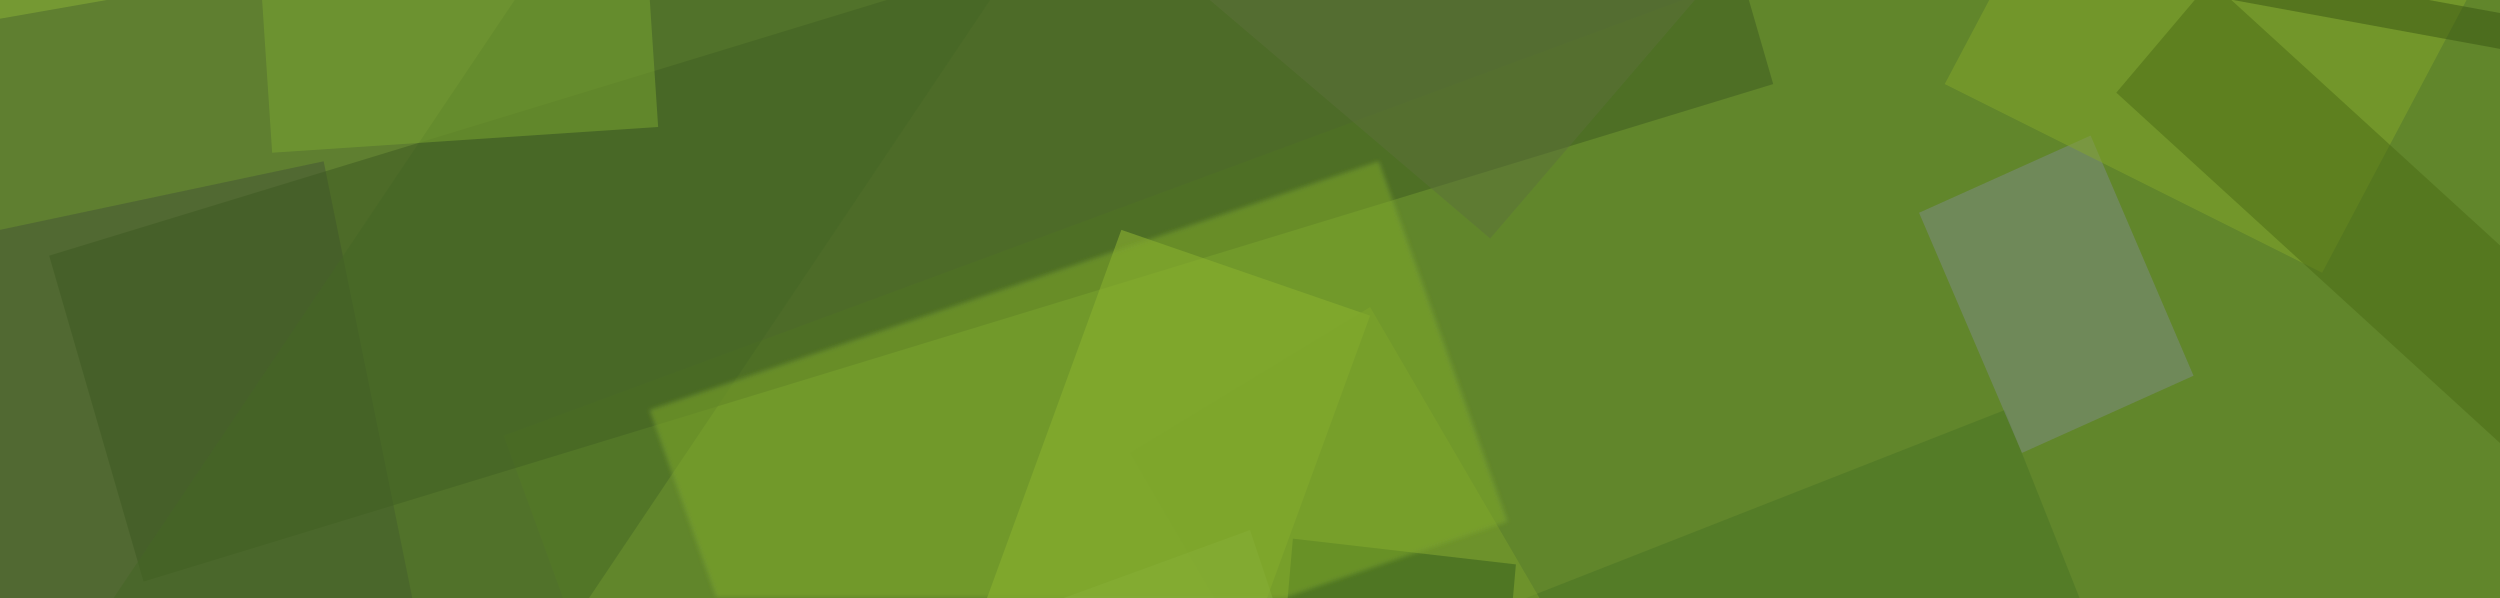
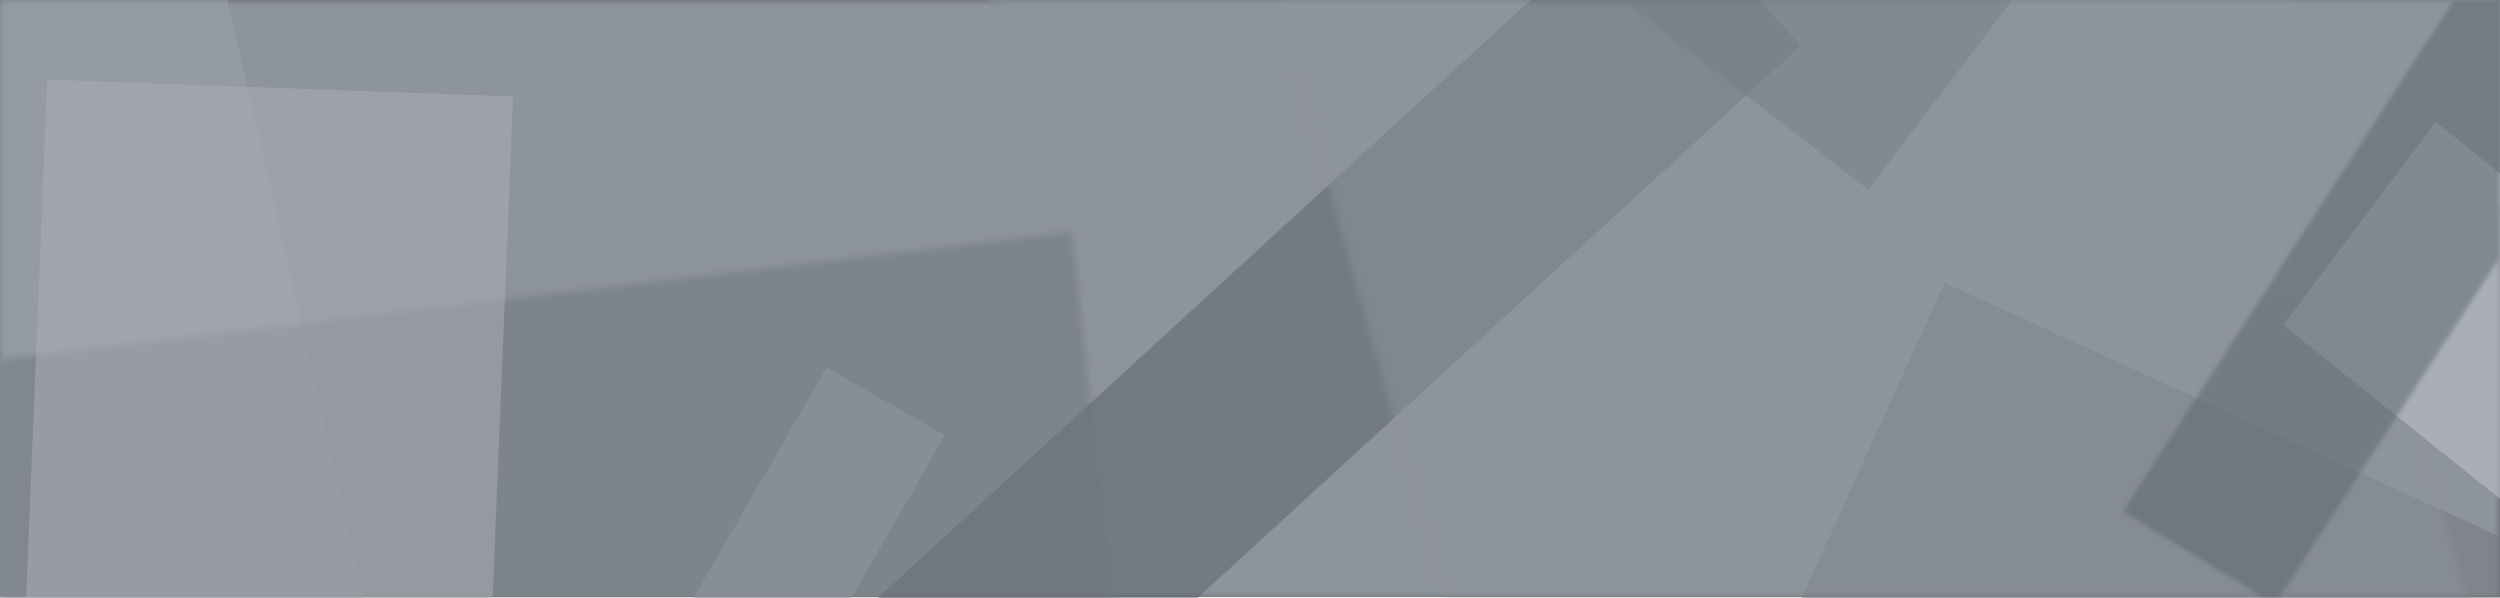
<svg xmlns="http://www.w3.org/2000/svg" id="Layer_1" viewBox="0 0 670 160">
  <defs>
-     <style>.cls-1{fill:#5f7f30;}.cls-2{fill:rgba(126,140,137,.5);}.cls-3{fill:rgba(101,142,39,.5);}.cls-4{fill:rgba(152,191,53,.5);}.cls-5{fill:rgba(132,167,43,.5);}.cls-6{fill:rgba(140,179,69,.5);}.cls-7{fill:rgba(141,180,55,.5);}.cls-8{fill:rgba(68,85,53,.5);}.cls-9{fill:rgba(61,88,33,.5);}.cls-10{fill:rgba(72,114,37,.5);}.cls-11{fill:rgba(56,85,19,.5);}.cls-12{fill:rgba(51,90,29,.5);}.cls-13{fill:rgba(75,107,20,.5);}.cls-14{fill:rgba(69,102,37,.5);}.cls-15{fill:rgba(93,112,59,.5);}.cls-16{fill:rgba(122,166,48,.5);}.cls-17{fill:rgba(122,159,45,.5);}.cls-18{fill:none;filter:url(#g0.6);}.cls-19{fill:#7fac27;opacity:.5;}</style>
+     <style>.cls-1{fill:#666d72;}.cls-2{fill:rgba(143,151,159,.5);}.cls-3{fill:rgba(144,152,160,.5);}.cls-4{fill:rgba(196,202,209,.5);}.cls-5{fill:rgba(214,217,222,.5);}.cls-6{fill:rgba(175,177,183,.5);}.cls-7{fill:rgba(112,119,124,.5);}.cls-8{fill:rgba(154,162,168,.5);}.cls-9{fill:rgba(89,96,104,.5);}.cls-10{fill:rgba(119,126,135,.5);}.cls-11{filter:url(#g1);}.cls-11,.cls-12,.cls-13,.cls-14{fill:none;}.cls-12{filter:url(#g0.6);}.cls-13{filter:url(#g1-2);}.cls-14{filter:url(#g1-3);}.cls-15{fill:#59636b;}.cls-15,.cls-16,.cls-17,.cls-18{opacity:.5;}.cls-16{fill:#b6bcc6;}.cls-17{fill:#8d939b;}.cls-18{fill:#6b727b;}</style>
+     <filter id="g1">
+       <feGaussianBlur stdDeviation="1" />
+     </filter>
+     <filter id="g1-2">
+       <feGaussianBlur stdDeviation="1" />
+     </filter>
+     <filter id="g1-3">
+       <feGaussianBlur stdDeviation="1" />
+     </filter>
    <filter id="g0.6">
      <feGaussianBlur stdDeviation="0.6" />
    </filter>
  </defs>
-   <rect class="cls-1" x="-124.75" y="-149.87" width="919.5" height="459.75" />
-   <path class="cls-3" d="m135.01,116.78l121.83,333.32,572.39-211.48-121.83-333.32L135.01,116.78Z" />
-   <path class="cls-8" d="m86.73,43.22l-737.9,156.31,32.18,147.12L116.62,190.34l-29.88-147.12Z" />
-   <path class="cls-7" d="m-21.31,8.74L201.67-30.34l-27.58-151.72-222.98,36.78L-21.31,8.74Z" />
-   <path class="cls-9" d="m13.17,68.51l25.29,87.35L475.22,22.53l-25.29-87.35L13.17,68.51Z" />
-   <path class="cls-10" d="m537.29,109.88l-374.7,147.12,222.98,560.89,374.7-147.12L537.29,109.88Z" />
-   <path class="cls-4" d="m300.52,61.61l-62.07,170.11,66.66,22.99,62.07-170.11-66.66-22.99Z" />
-   <path class="cls-2" d="m541.89,121.38l45.97-20.69-27.58-64.36-45.97,20.69,27.58,64.36Z" />
-   <path class="cls-17" d="m302.82,121.38l121.83,209.19,64.36-39.08-121.83-209.19-64.36,39.08Z" />
-   <path class="cls-5" d="m583.26-94.71l-62.07,117.24,101.14,50.57,62.07-117.24-101.14-50.57Z" />
-   <path class="cls-15" d="m199.37-106.2L399.36,63.91l250.56-291.94-199.99-170.11L199.37-106.2Z" />
-   <path class="cls-12" d="m406.26,151.26l-59.77-6.9-27.58,314.93,59.77,6.9,27.58-314.93Z" />
-   <path class="cls-14" d="m-14.41,227.12l87.35,59.77L325.8-90.11l-87.35-59.77L-14.41,227.12Z" />
-   <path class="cls-6" d="m114.32,222.52l13.79,41.38,220.68-80.46-13.79-41.38-220.68,80.46Z" />
-   <g class="cls-18">
-     <polygon class="cls-19" points="369.48 43.22 174.09 109.88 208.57 206.43 403.96 139.77 369.48 43.22" />
+   <rect class="cls-1" width="670" height="160" />
+   <g class="cls-11">
+     <polygon class="cls-16" points="-119 -241.99 -105.38 391.34 28941.54 -310.09 28927.92 -943.42 -119 -241.99" />
  </g>
-   <path class="cls-13" d="m567.17,24.83l397.68,363.2,25.29-29.88L592.46-5.05l-25.29,29.88Z" />
-   <path class="cls-16" d="m72.94,40.92l103.44-6.9-11.49-174.7-103.44,6.9,11.49,174.7Z" />
-   <path class="cls-11" d="m447.64-37.24l-2.3,9.19,301.14,55.17,2.3-9.19-301.14-55.17Z" />
+   <path class="cls-2" d="m167.02-21.8l494.86,111.23,108.96-478.97-494.86-111.23L167.02-21.8Z" />
+   <path class="cls-8" d="m35.36-112.6L-370.97-19.53l106.69,458.54,404.06-93.07L35.36-112.6Z" />
+   <path class="cls-7" d="m443.96,246.06l238.35,108.96,77.18-170.25-238.35-108.96-77.18,170.25Z" />
+   <path class="cls-5" d="m611.94-10.45l329.15,47.67,4.54-45.4-329.15-47.67-4.54,45.4Z" />
+   <path class="cls-9" d="m443.96-30.88L39.9,339.13l38.59,43.13L482.55,12.25l-38.59-43.13Z" />
+   <g class="cls-13">
+     <polygon class="cls-17" points="534.76 -289.66 280.52 -219.29 421.26 282.38 675.5 212.01 534.76 -289.66" />
+   </g>
+   <path class="cls-4" d="m611.94,87.16l297.37,238.35,40.86-54.48L652.8,32.68l-40.86,54.48Z" />
+   <g class="cls-14">
+     <polygon class="cls-18" points="287.33 62.19 -114.46 109.86 -103.11 214.28 298.68 166.61 287.33 62.19" />
+   </g>
+   <path class="cls-6" d="m12.66,21.33L3.58,243.79l124.85,4.54,9.08-222.46L12.66,21.33Z" />
+   <g class="cls-12">
+     <polygon class="cls-15" points="568.81 137.1 609.67 162.07 739.06 -37.69 698.2 -62.66 568.81 137.1" />
+   </g>
+   <path class="cls-3" d="m221.5,98.51L60.33,377.72l31.78,18.16L253.28,116.67l-31.78-18.16Z" />
+   <path class="cls-10" d="m262.36-133.03L500.71,50.84l99.88-131.66-238.35-183.87-99.88,131.66Z" />
</svg>
